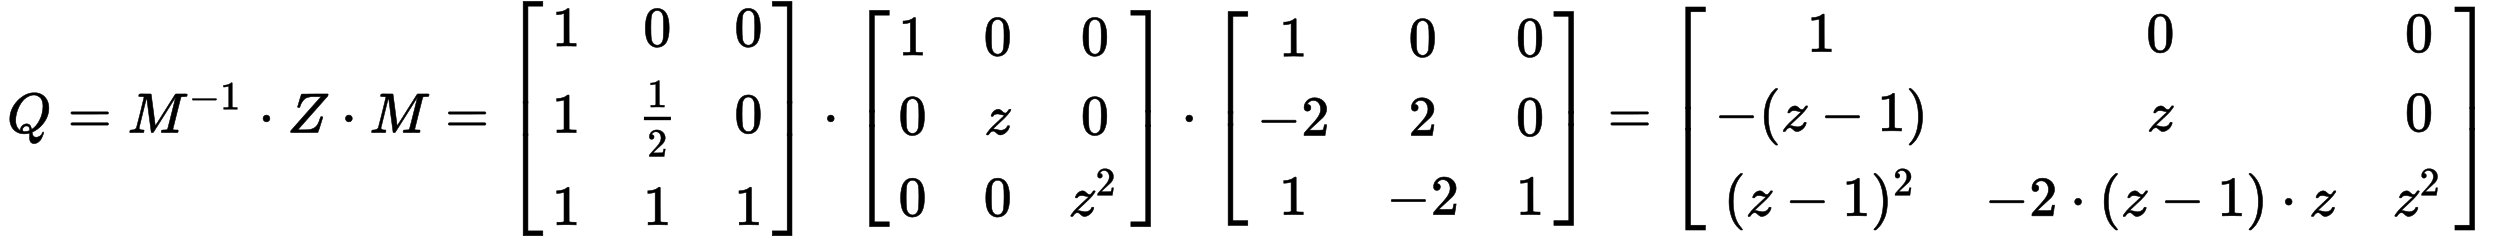
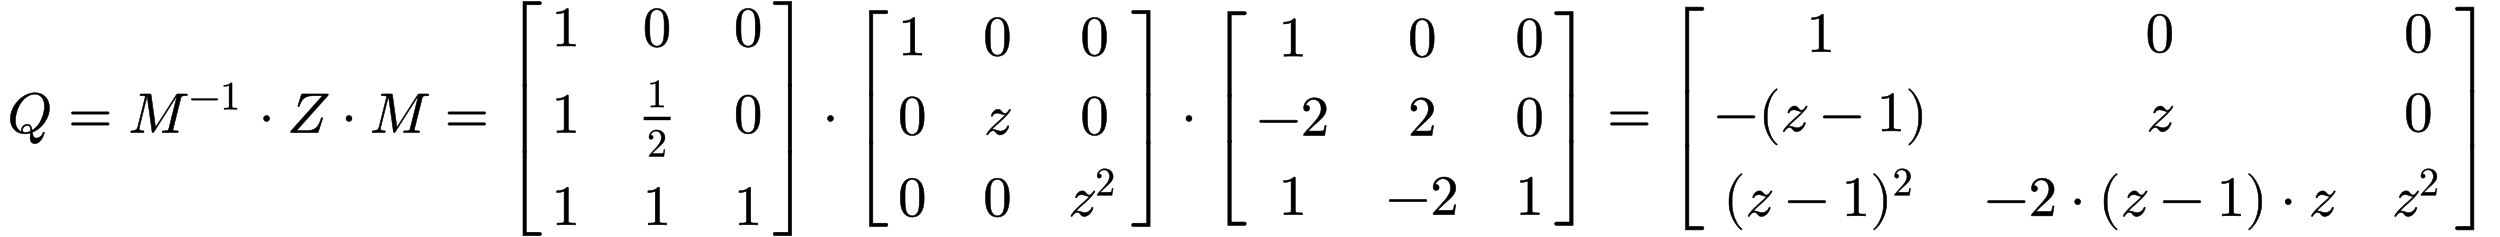
- <svg xmlns="http://www.w3.org/2000/svg" xmlns:xlink="http://www.w3.org/1999/xlink" width="102ex" height="9.667ex" style="vertical-align: -4.333ex; margin-left: 0ex; margin-right: 0ex; margin-bottom: 1px; margin-top: 1px;" viewBox="0 -2343.6 43932.7 4187.1">
+ <svg xmlns="http://www.w3.org/2000/svg" xmlns:xlink="http://www.w3.org/1999/xlink" width="102ex" height="9.667ex" style="vertical-align: -4.333ex; margin-left: 0ex; margin-right: 0ex; margin-bottom: 1px; margin-top: 1px;" viewBox="0 -2343.6 43911 4187.1">
  <defs>
-     <path stroke-width="10" id="E1-MJMATHI-51" d="M399 -80Q399 -47 400 -30T402 -11V-7L387 -11Q341 -22 303 -22Q208 -22 138 35T51 201Q50 209 50 244Q50 346 98 438T227 601Q351 704 476 704Q514 704 524 703Q621 689 680 617T740 435Q740 255 592 107Q529 47 461 16L444 8V3Q444 2 449 -24T470 -66T516 -82Q551 -82 583 -60T625 -3Q631 11 638 11Q647 11 649 2Q649 -6 639 -34T611 -100T557 -165T481 -194Q399 -194 399 -87V-80ZM636 468Q636 523 621 564T580 625T530 655T477 665Q429 665 379 640Q277 591 215 464T153 216Q153 110 207 59Q231 38 236 38V46Q236 86 269 120T347 155Q372 155 390 144T417 114T429 82T435 55L448 64Q512 108 557 185T619 334T636 468ZM314 18Q362 18 404 39L403 49Q399 104 366 115Q354 117 347 117Q344 117 341 117T337 118Q317 118 296 98T274 52Q274 18 314 18Z" />
-     <path stroke-width="10" id="E1-MJMAIN-3D" d="M56 347Q56 360 70 367H707Q722 359 722 347Q722 336 708 328L390 327H72Q56 332 56 347ZM56 153Q56 168 72 173H708Q722 163 722 153Q722 140 707 133H70Q56 140 56 153Z" />
-     <path stroke-width="10" id="E1-MJMATHI-4D" d="M289 629Q289 635 232 637Q208 637 201 638T194 648Q194 649 196 659Q197 662 198 666T199 671T201 676T203 679T207 681T212 683T220 683T232 684Q238 684 262 684T307 683Q386 683 398 683T414 678Q415 674 451 396L487 117L510 154Q534 190 574 254T662 394Q837 673 839 675Q840 676 842 678T846 681L852 683H948Q965 683 988 683T1017 684Q1051 684 1051 673Q1051 668 1048 656T1045 643Q1041 637 1008 637Q968 636 957 634T939 623Q936 618 867 340T797 59Q797 55 798 54T805 50T822 48T855 46H886Q892 37 892 35Q892 19 885 5Q880 0 869 0Q864 0 828 1T736 2Q675 2 644 2T609 1Q592 1 592 11Q592 13 594 25Q598 41 602 43T625 46Q652 46 685 49Q699 52 704 61Q706 65 742 207T813 490T848 631L654 322Q458 10 453 5Q451 4 449 3Q444 0 433 0Q418 0 415 7Q413 11 374 317L335 624L267 354Q200 88 200 79Q206 46 272 46H282Q288 41 289 37T286 19Q282 3 278 1Q274 0 267 0Q265 0 255 0T221 1T157 2Q127 2 95 1T58 0Q43 0 39 2T35 11Q35 13 38 25T43 40Q45 46 65 46Q135 46 154 86Q158 92 223 354T289 629Z" />
-     <path stroke-width="10" id="E1-MJMAIN-2212" d="M84 237T84 250T98 270H679Q694 262 694 250T679 230H98Q84 237 84 250Z" />
-     <path stroke-width="10" id="E1-MJMAIN-31" d="M213 578L200 573Q186 568 160 563T102 556H83V602H102Q149 604 189 617T245 641T273 663Q275 666 285 666Q294 666 302 660V361L303 61Q310 54 315 52T339 48T401 46H427V0H416Q395 3 257 3Q121 3 100 0H88V46H114Q136 46 152 46T177 47T193 50T201 52T207 57T213 61V578Z" />
-     <path stroke-width="10" id="E1-MJMAIN-22C5" d="M78 250Q78 274 95 292T138 310Q162 310 180 294T199 251Q199 226 182 208T139 190T96 207T78 250Z" />
-     <path stroke-width="10" id="E1-MJMATHI-5A" d="M58 8Q58 23 64 35Q64 36 329 334T596 635L586 637Q575 637 512 637H500H476Q442 637 420 635T365 624T311 598T266 548T228 469Q227 466 226 463T224 458T223 453T222 450L221 448Q218 443 202 443Q185 443 182 453L214 561Q228 606 241 651Q249 679 253 681Q256 683 487 683H718Q723 678 723 675Q723 673 717 649Q189 54 188 52L185 49H274Q369 50 377 51Q452 60 500 100T579 247Q587 272 590 277T603 282H607Q628 282 628 271Q547 5 541 2Q538 0 300 0H124Q58 0 58 8Z" />
-     <path stroke-width="10" id="E1-MJMAIN-5B" d="M118 -250V750H255V710H158V-210H255V-250H118Z" />
-     <path stroke-width="10" id="E1-MJMAIN-30" d="M96 585Q152 666 249 666Q297 666 345 640T423 548Q460 465 460 320Q460 165 417 83Q397 41 362 16T301 -15T250 -22Q224 -22 198 -16T137 16T82 83Q39 165 39 320Q39 494 96 585ZM321 597Q291 629 250 629Q208 629 178 597Q153 571 145 525T137 333Q137 175 145 125T181 46Q209 16 250 16Q290 16 318 46Q347 76 354 130T362 333Q362 478 354 524T321 597Z" />
-     <path stroke-width="10" id="E1-MJMAIN-32" d="M109 429Q82 429 66 447T50 491Q50 562 103 614T235 666Q326 666 387 610T449 465Q449 422 429 383T381 315T301 241Q265 210 201 149L142 93L218 92Q375 92 385 97Q392 99 409 186V189H449V186Q448 183 436 95T421 3V0H50V19V31Q50 38 56 46T86 81Q115 113 136 137Q145 147 170 174T204 211T233 244T261 278T284 308T305 340T320 369T333 401T340 431T343 464Q343 527 309 573T212 619Q179 619 154 602T119 569T109 550Q109 549 114 549Q132 549 151 535T170 489Q170 464 154 447T109 429Z" />
-     <path stroke-width="10" id="E1-MJMAIN-5D" d="M22 710V750H159V-250H22V-210H119V710H22Z" />
-     <path stroke-width="10" id="E1-MJSZ4-23A1" d="M319 -645V1154H666V1070H403V-645H319Z" />
-     <path stroke-width="10" id="E1-MJSZ4-23A3" d="M319 -644V1155H403V-560H666V-644H319Z" />
-     <path stroke-width="10" id="E1-MJSZ4-23A2" d="M319 0V602H403V0H319Z" />
-     <path stroke-width="10" id="E1-MJSZ4-23A4" d="M0 1070V1154H347V-645H263V1070H0Z" />
-     <path stroke-width="10" id="E1-MJSZ4-23A6" d="M263 -560V1155H347V-644H0V-560H263Z" />
-     <path stroke-width="10" id="E1-MJSZ4-23A5" d="M263 0V602H347V0H263Z" />
-     <path stroke-width="10" id="E1-MJMATHI-7A" d="M347 338Q337 338 294 349T231 360Q211 360 197 356T174 346T162 335T155 324L153 320Q150 317 138 317Q117 317 117 325Q117 330 120 339Q133 378 163 406T229 440Q241 442 246 442Q271 442 291 425T329 392T367 375Q389 375 411 408T434 441Q435 442 449 442H462Q468 436 468 434Q468 430 463 420T449 399T432 377T418 358L411 349Q368 298 275 214T160 106L148 94L163 93Q185 93 227 82T290 71Q328 71 360 90T402 140Q406 149 409 151T424 153Q443 153 443 143Q443 138 442 134Q425 72 376 31T278 -11Q252 -11 232 6T193 40T155 57Q111 57 76 -3Q70 -11 59 -11H54H41Q35 -5 35 -2Q35 13 93 84Q132 129 225 214T340 322Q352 338 347 338Z" />
-     <path stroke-width="10" id="E1-MJMAIN-28" d="M94 250Q94 319 104 381T127 488T164 576T202 643T244 695T277 729T302 750H315H319Q333 750 333 741Q333 738 316 720T275 667T226 581T184 443T167 250T184 58T225 -81T274 -167T316 -220T333 -241Q333 -250 318 -250H315H302L274 -226Q180 -141 137 -14T94 250Z" />
-     <path stroke-width="10" id="E1-MJMAIN-29" d="M60 749L64 750Q69 750 74 750H86L114 726Q208 641 251 514T294 250Q294 182 284 119T261 12T224 -76T186 -143T145 -194T113 -227T90 -246Q87 -249 86 -250H74Q66 -250 63 -250T58 -247T55 -238Q56 -237 66 -225Q221 -64 221 250T66 725Q56 737 55 738Q55 746 60 749Z" />
+     <path stroke-width="10" id="E1-LATINMODERNNORMAL-1D444" d="M740 436c0 -193 -147 -371 -302 -430c10 -76 25 -103 71 -103c35 0 93 25 117 96c2 6 4 11 12 11c4 0 11 -3 11 -10c0 -11 -48 -194 -167 -194c-83 0 -83 78 -83 110c0 13 0 15 4 77c-39 -11 -73 -15 -98 -15c-144 0 -256 101 -256 267c0 233 220 460 436 460 c149 0 255 -108 255 -269zM652 468c0 134 -73 212 -173 212c-73 0 -167 -46 -240 -148c-76 -108 -102 -250 -102 -319c0 -90 34 -168 112 -199c0 0 -6 12 -6 32c0 52 49 102 102 102c73 0 83 -73 88 -108c168 94 219 328 219 428zM406 41c0 61 -19 85 -61 85 s-80 -40 -80 -80c0 -43 32 -43 46 -43c28 0 58 7 84 18c10 4 11 5 11 20Z" />
+     <path stroke-width="10" id="E1-LATINMODERNMAIN-3D" d="M722 347c0 -11 -9 -20 -20 -20h-626c-11 0 -20 9 -20 20s9 20 20 20h626c11 0 20 -9 20 -20zM722 153c0 -11 -9 -20 -20 -20h-626c-11 0 -20 9 -20 20s9 20 20 20h626c11 0 20 -9 20 -20Z" />
+     <path stroke-width="10" id="E1-LATINMODERNNORMAL-1D440" d="M1044 672c0 -20 -9 -20 -32 -20c-75 0 -77 -10 -86 -46l-133 -533c-5 -18 -5 -20 -5 -24c0 -18 28 -18 65 -18c19 0 28 0 28 -11c0 -20 -13 -20 -19 -20c-41 0 -84 3 -125 3l-124 -3c-3 0 -15 0 -15 12c0 19 11 19 28 19c79 0 81 8 91 47l143 573h-1l-404 -633 c-5 -7 -11 -18 -22 -18c-12 0 -13 11 -15 23l-86 620h-1l-136 -545c-3 -11 -4 -16 -4 -23c0 -23 11 -43 68 -44c7 0 18 0 18 -11c0 -20 -13 -20 -18 -20c-33 0 -69 3 -103 3c-33 0 -68 -3 -100 -3c-8 0 -14 3 -14 12c0 18 13 19 18 19c81 3 98 35 108 75l127 509 c3 12 4 15 4 19c0 11 -6 14 -22 16c-12 1 -30 2 -43 2c-20 0 -29 0 -29 12c0 19 11 19 30 19h137c26 0 28 0 31 -23l78 -566l365 570c12 19 13 19 39 19h132c17 0 27 0 27 -11Z" />
+     <path stroke-width="10" id="E1-LATINMODERNMAIN-2212" d="M722 250c0 -11 -9 -20 -20 -20h-626c-11 0 -20 9 -20 20s9 20 20 20h626c11 0 20 -9 20 -20Z" />
+     <path stroke-width="10" id="E1-LATINMODERNMAIN-31" d="M419 0c-35 3 -122 3 -162 3s-127 0 -162 -3v31h32c90 0 93 12 93 48v518c-52 -26 -111 -26 -131 -26v31c32 0 120 0 182 64c23 0 23 -2 23 -26v-561c0 -37 3 -48 93 -48h32v-31Z" />
+     <path stroke-width="10" id="E1-LATINMODERNMAIN-22C5" d="M192 250c0 -29 -24 -53 -53 -53s-53 24 -53 53s24 53 53 53s53 -24 53 -53Z" />
+     <path stroke-width="10" id="E1-LATINMODERNNORMAL-1D44D" d="M723 674c0 -6 -2 -11 -3 -15l-559 -625h171c170 0 218 72 262 208c7 21 8 25 17 25s13 -6 13 -11c0 -4 -3 -11 -4 -15l-71 -221c-6 -19 -7 -20 -31 -20h-435c-18 0 -25 0 -25 9c0 3 4 18 4 18l559 625h-163c-156 0 -208 -66 -246 -184c-2 -3 -4 -10 -13 -10 c-12 0 -12 11 -12 11s1 9 3 14l55 180c6 19 7 20 31 20h422c20 0 25 0 25 -9Z" />
+     <path stroke-width="10" id="E1-LATINMODERNMAIN-5B" d="M256 -230c0 -11 -9 -20 -20 -20h-122v1000h122c11 0 20 -9 20 -20s-9 -20 -20 -20h-82v-920h82c11 0 20 -9 20 -20Z" />
+     <path stroke-width="10" id="E1-LATINMODERNMAIN-30" d="M460 320c0 -79 -5 -157 -37 -226c-44 -95 -120 -116 -174 -116c-49 0 -122 20 -165 101c-41 76 -45 166 -45 241c0 80 5 158 37 227c41 93 114 119 174 119c42 0 124 -16 170 -112c35 -74 40 -154 40 -234zM377 332c0 63 0 139 -10 195c-19 99 -85 117 -118 117 c-25 0 -100 -9 -119 -128c-8 -54 -8 -120 -8 -184c0 -59 0 -151 11 -211c18 -96 77 -121 116 -121c45 0 102 30 117 125c11 64 11 132 11 207Z" />
+     <path stroke-width="10" id="E1-LATINMODERNMAIN-32" d="M449 174l-28 -174h-371c0 24 0 26 11 37l192 214c55 62 105 141 105 221c0 82 -43 163 -134 163c-58 0 -112 -37 -135 -102c3 1 5 1 13 1c35 0 53 -26 53 -52c0 -41 -35 -53 -52 -53c-3 0 -53 0 -53 56c0 89 74 181 187 181c122 0 212 -80 212 -194 c0 -100 -60 -154 -216 -292l-106 -103h180c22 0 88 0 95 8c10 15 17 59 22 89h25Z" />
+     <path stroke-width="10" id="E1-LATINMODERNMAIN-5D" d="M164 -250h-122c-11 0 -20 9 -20 20s9 20 20 20h82v920h-82c-11 0 -20 9 -20 20s9 20 20 20h122v-1000Z" />
+     <path stroke-width="10" id="E1-LATINMODERNSYMBOLS-23A1" d="M647 1470c0 -17 -13 -30 -30 -30h-236v-1440h-60v1500h296c17 0 30 -13 30 -30Z" />
+     <path stroke-width="10" id="E1-LATINMODERNSYMBOLS-23A3" d="M647 30c0 -17 -13 -30 -30 -30h-296v1500h60v-1440h236c17 0 30 -13 30 -30Z" />
+     <path stroke-width="10" id="E1-LATINMODERNSYMBOLS-23A2" d="M381 0h-60v1000h60v-1000Z" />
+     <path stroke-width="10" id="E1-LATINMODERNSYMBOLS-23A4" d="M346 0h-60v1440h-236c-17 0 -30 13 -30 30s13 30 30 30h296v-1500Z" />
+     <path stroke-width="10" id="E1-LATINMODERNSYMBOLS-23A6" d="M346 0h-296c-17 0 -30 13 -30 30s13 30 30 30h236v1440h60v-1500Z" />
+     <path stroke-width="10" id="E1-LATINMODERNSYMBOLS-23A5" d="M346 1000v-1000h-60v1000h60Z" />
+     <path stroke-width="10" id="E1-LATINMODERNNORMAL-1D467" d="M467 432c0 -4 -22 -52 -117 -145c-36 -36 -98 -90 -98 -90c-36 -31 -65 -56 -119 -114c9 3 27 3 27 3c21 0 36 -4 70 -17c21 -7 39 -13 59 -13c33 0 97 19 120 84c3 7 5 13 14 13c8 0 12 -5 12 -10c0 -27 -58 -154 -157 -154c-29 0 -47 16 -64 37c-25 29 -35 38 -58 38 c-32 0 -62 -27 -85 -62c-6 -11 -8 -13 -16 -13c0 0 -12 0 -12 10c0 7 35 64 103 131l90 84c19 16 103 88 139 131c-26 0 -37 0 -77 15c-23 8 -42 15 -63 15c-8 0 -66 -1 -85 -47c-2 -6 -4 -11 -13 -11s-12 6 -12 11c0 21 46 114 121 114c33 0 50 -20 69 -43 c15 -17 27 -32 51 -32s45 16 75 64c5 9 8 11 15 11c0 0 11 0 11 -10Z" />
+     <path stroke-width="10" id="E1-LATINMODERNMAIN-28" d="M332 -238c0 -5 -5 -10 -10 -10c-2 0 -4 1 -6 2c-110 83 -215 283 -215 454v84c0 171 105 371 215 454c2 1 4 2 6 2c5 0 10 -5 10 -10c0 -3 -2 -6 -4 -8c-104 -78 -173 -278 -173 -438v-84c0 -160 69 -360 173 -438c2 -2 4 -5 4 -8Z" />
+     <path stroke-width="10" id="E1-LATINMODERNMAIN-29" d="M288 208c0 -171 -105 -371 -215 -454c-2 -1 -4 -2 -6 -2c-5 0 -10 5 -10 10c0 3 2 6 4 8c104 78 173 278 173 438v84c0 160 -69 360 -173 438c-2 2 -4 5 -4 8c0 5 5 10 10 10c2 0 4 -1 6 -2c110 -83 215 -283 215 -454v-84Z" />
  </defs>
  <g stroke="currentColor" fill="currentColor" stroke-width="0" transform="matrix(1 0 0 -1 0 0)">
-     <use xlink:href="#E1-MJMATHI-51" x="0" y="0" />
-     <use xlink:href="#E1-MJMAIN-3D" x="1073" y="0" />
+     <use xlink:href="#E1-LATINMODERNNORMAL-1D444" x="0" y="0" />
+     <use xlink:href="#E1-LATINMODERNMAIN-3D" x="1073" y="0" />
    <g transform="translate(2134,0)">
-       <use xlink:href="#E1-MJMATHI-4D" x="0" y="0" />
-       <g transform="translate(1080,412)">
-         <use transform="scale(0.707)" xlink:href="#E1-MJMAIN-2212" x="0" y="0" />
-         <use transform="scale(0.707)" xlink:href="#E1-MJMAIN-31" x="783" y="0" />
-       </g>
-     </g>
-     <use xlink:href="#E1-MJMAIN-22C5" x="4447" y="0" />
-     <use xlink:href="#E1-MJMATHI-5A" x="4953" y="0" />
-     <use xlink:href="#E1-MJMAIN-22C5" x="5903" y="0" />
-     <use xlink:href="#E1-MJMATHI-4D" x="6408" y="0" />
-     <use xlink:href="#E1-MJMAIN-3D" x="7742" y="0" />
-     <g transform="translate(8803,0)">
+       <use xlink:href="#E1-LATINMODERNNORMAL-1D440" x="0" y="0" />
+       <g transform="translate(1071,412)">
+         <use transform="scale(0.707)" xlink:href="#E1-LATINMODERNMAIN-2212" x="0" y="0" />
+         <use transform="scale(0.707)" xlink:href="#E1-LATINMODERNMAIN-31" x="783" y="0" />
+       </g>
+     </g>
+     <use xlink:href="#E1-LATINMODERNMAIN-22C5" x="4438" y="0" />
+     <use xlink:href="#E1-LATINMODERNNORMAL-1D44D" x="4944" y="0" />
+     <use xlink:href="#E1-LATINMODERNMAIN-22C5" x="5894" y="0" />
+     <use xlink:href="#E1-LATINMODERNNORMAL-1D440" x="6399" y="0" />
+     <use xlink:href="#E1-LATINMODERNMAIN-3D" x="7726" y="0" />
+     <g transform="translate(8787,0)">
      <g transform="translate(0,2329)">
-         <use xlink:href="#E1-MJSZ4-23A1" x="0" y="-1164" />
-         <g transform="translate(0,-2380.259) scale(1,0.998789)">
-           <use xlink:href="#E1-MJSZ4-23A2" />
-         </g>
-         <use xlink:href="#E1-MJSZ4-23A3" x="0" y="-3506" />
-       </g>
-       <g transform="translate(839,0)">
-         <g transform="translate(-11,0)">
-           <use xlink:href="#E1-MJMAIN-31" x="0" y="1529" />
-           <use xlink:href="#E1-MJMAIN-31" x="0" y="0" />
-           <use xlink:href="#E1-MJMAIN-31" x="0" y="-1630" />
+         <use xlink:href="#E1-LATINMODERNSYMBOLS-23A1" x="0" y="-1510" />
+         <g transform="translate(0,-2677.293) scale(1,1.19534)">
+           <use xlink:href="#E1-LATINMODERNSYMBOLS-23A2" />
+         </g>
+         <use xlink:href="#E1-LATINMODERNSYMBOLS-23A3" x="0" y="-4150" />
+       </g>
+       <g transform="translate(839,0)">
+         <g transform="translate(-11,0)">
+           <use xlink:href="#E1-LATINMODERNMAIN-31" x="0" y="1529" />
+           <use xlink:href="#E1-LATINMODERNMAIN-31" x="0" y="0" />
+           <use xlink:href="#E1-LATINMODERNMAIN-31" x="0" y="-1630" />
        </g>
        <g transform="translate(1494,0)">
-           <use xlink:href="#E1-MJMAIN-30" x="106" y="1529" />
+           <use xlink:href="#E1-LATINMODERNMAIN-30" x="106" y="1529" />
          <g transform="translate(120,0)">
            <rect stroke="none" width="477" height="60" x="0" y="220" />
-             <use transform="scale(0.707)" xlink:href="#E1-MJMAIN-31" x="84" y="638" />
-             <use transform="scale(0.707)" xlink:href="#E1-MJMAIN-32" x="84" y="-598" />
-           </g>
-           <use xlink:href="#E1-MJMAIN-31" x="106" y="-1630" />
+             <use transform="scale(0.707)" xlink:href="#E1-LATINMODERNMAIN-31" x="84" y="638" />
+             <use transform="scale(0.707)" xlink:href="#E1-LATINMODERNMAIN-32" x="84" y="-598" />
+           </g>
+           <use xlink:href="#E1-LATINMODERNMAIN-31" x="106" y="-1630" />
        </g>
        <g transform="translate(3211,0)">
-           <use xlink:href="#E1-MJMAIN-30" x="0" y="1529" />
-           <use xlink:href="#E1-MJMAIN-30" x="0" y="0" />
-           <use xlink:href="#E1-MJMAIN-31" x="0" y="-1630" />
+           <use xlink:href="#E1-LATINMODERNMAIN-30" x="0" y="1529" />
+           <use xlink:href="#E1-LATINMODERNMAIN-30" x="0" y="0" />
+           <use xlink:href="#E1-LATINMODERNMAIN-31" x="0" y="-1630" />
        </g>
      </g>
      <g transform="translate(4722,2329)">
-         <use xlink:href="#E1-MJSZ4-23A4" x="0" y="-1164" />
-         <g transform="translate(0,-2380.259) scale(1,0.998789)">
-           <use xlink:href="#E1-MJSZ4-23A5" />
-         </g>
-         <use xlink:href="#E1-MJSZ4-23A6" x="0" y="-3506" />
-       </g>
-     </g>
-     <use xlink:href="#E1-MJMAIN-22C5" x="14419" y="0" />
-     <g transform="translate(14925,0)">
+         <use xlink:href="#E1-LATINMODERNSYMBOLS-23A4" x="0" y="-1510" />
+         <g transform="translate(0,-2677.293) scale(1,1.19534)">
+           <use xlink:href="#E1-LATINMODERNSYMBOLS-23A5" />
+         </g>
+         <use xlink:href="#E1-LATINMODERNSYMBOLS-23A6" x="0" y="-4150" />
+       </g>
+     </g>
+     <use xlink:href="#E1-LATINMODERNMAIN-22C5" x="14403" y="0" />
+     <g transform="translate(14909,0)">
      <g transform="translate(0,2170)">
-         <use xlink:href="#E1-MJSZ4-23A1" x="0" y="-1164" />
-         <g transform="translate(0,-2067.026) scale(1,0.4869714)">
-           <use xlink:href="#E1-MJSZ4-23A2" />
-         </g>
-         <use xlink:href="#E1-MJSZ4-23A3" x="0" y="-3187" />
-       </g>
-       <g transform="translate(839,0)">
-         <g transform="translate(-11,0)">
-           <use xlink:href="#E1-MJMAIN-31" x="0" y="1370" />
-           <use xlink:href="#E1-MJMAIN-30" x="0" y="-30" />
-           <use xlink:href="#E1-MJMAIN-30" x="0" y="-1471" />
+         <use xlink:href="#E1-LATINMODERNSYMBOLS-23A1" x="0" y="-1510" />
+         <g transform="translate(0,-2362.064) scale(1,0.8832316)">
+           <use xlink:href="#E1-LATINMODERNSYMBOLS-23A2" />
+         </g>
+         <use xlink:href="#E1-LATINMODERNSYMBOLS-23A3" x="0" y="-3831" />
+       </g>
+       <g transform="translate(839,0)">
+         <g transform="translate(-11,0)">
+           <use xlink:href="#E1-LATINMODERNMAIN-31" x="0" y="1370" />
+           <use xlink:href="#E1-LATINMODERNMAIN-30" x="0" y="-30" />
+           <use xlink:href="#E1-LATINMODERNMAIN-30" x="0" y="-1471" />
        </g>
        <g transform="translate(1494,0)">
-           <use xlink:href="#E1-MJMAIN-30" x="0" y="1370" />
-           <use xlink:href="#E1-MJMATHI-7A" x="16" y="-30" />
-           <use xlink:href="#E1-MJMAIN-30" x="0" y="-1471" />
+           <use xlink:href="#E1-LATINMODERNMAIN-30" x="0" y="1370" />
+           <use xlink:href="#E1-LATINMODERNNORMAL-1D467" x="16" y="-30" />
+           <use xlink:href="#E1-LATINMODERNMAIN-30" x="0" y="-1471" />
        </g>
        <g transform="translate(2999,0)">
-           <use xlink:href="#E1-MJMAIN-30" x="213" y="1370" />
-           <use xlink:href="#E1-MJMAIN-30" x="213" y="-30" />
+           <use xlink:href="#E1-LATINMODERNMAIN-30" x="212" y="1370" />
+           <use xlink:href="#E1-LATINMODERNMAIN-30" x="212" y="-30" />
          <g transform="translate(0,-1471)">
-             <use xlink:href="#E1-MJMATHI-7A" x="0" y="0" />
-             <use transform="scale(0.707)" xlink:href="#E1-MJMAIN-32" x="670" y="513" />
-           </g>
-         </g>
-       </g>
-       <g transform="translate(4936,2170)">
-         <use xlink:href="#E1-MJSZ4-23A4" x="0" y="-1164" />
-         <g transform="translate(0,-2067.026) scale(1,0.4869714)">
-           <use xlink:href="#E1-MJSZ4-23A5" />
-         </g>
-         <use xlink:href="#E1-MJSZ4-23A6" x="0" y="-3187" />
-       </g>
-     </g>
-     <use xlink:href="#E1-MJMAIN-22C5" x="20755" y="0" />
-     <g transform="translate(21261,0)">
+             <use xlink:href="#E1-LATINMODERNNORMAL-1D467" x="0" y="0" />
+             <use transform="scale(0.707)" xlink:href="#E1-LATINMODERNMAIN-32" x="668" y="513" />
+           </g>
+         </g>
+       </g>
+       <g transform="translate(4935,2170)">
+         <use xlink:href="#E1-LATINMODERNSYMBOLS-23A4" x="0" y="-1510" />
+         <g transform="translate(0,-2362.064) scale(1,0.8832316)">
+           <use xlink:href="#E1-LATINMODERNSYMBOLS-23A5" />
+         </g>
+         <use xlink:href="#E1-LATINMODERNSYMBOLS-23A6" x="0" y="-3831" />
+       </g>
+     </g>
+     <use xlink:href="#E1-LATINMODERNMAIN-22C5" x="20738" y="0" />
+     <g transform="translate(21243,0)">
      <g transform="translate(0,2150)">
-         <use xlink:href="#E1-MJSZ4-23A1" x="0" y="-1164" />
-         <g transform="translate(0,-2026.788) scale(1,0.4212219)">
-           <use xlink:href="#E1-MJSZ4-23A2" />
-         </g>
-         <use xlink:href="#E1-MJSZ4-23A3" x="0" y="-3146" />
-       </g>
-       <g transform="translate(839,0)">
-         <g transform="translate(-11,0)">
-           <use xlink:href="#E1-MJMAIN-31" x="391" y="1350" />
+         <use xlink:href="#E1-LATINMODERNSYMBOLS-23A1" x="0" y="-1510" />
+         <g transform="translate(0,-2321.569) scale(1,0.8431373)">
+           <use xlink:href="#E1-LATINMODERNSYMBOLS-23A2" />
+         </g>
+         <use xlink:href="#E1-LATINMODERNSYMBOLS-23A3" x="0" y="-3790" />
+       </g>
+       <g transform="translate(839,0)">
+         <g transform="translate(-11,0)">
+           <use xlink:href="#E1-LATINMODERNMAIN-31" x="391" y="1350" />
          <g transform="translate(0,-50)">
-             <use xlink:href="#E1-MJMAIN-2212" x="0" y="0" />
-             <use xlink:href="#E1-MJMAIN-32" x="783" y="0" />
-           </g>
-           <use xlink:href="#E1-MJMAIN-31" x="391" y="-1450" />
+             <use xlink:href="#E1-LATINMODERNMAIN-2212" x="0" y="0" />
+             <use xlink:href="#E1-LATINMODERNMAIN-32" x="783" y="0" />
+           </g>
+           <use xlink:href="#E1-LATINMODERNMAIN-31" x="391" y="-1450" />
        </g>
        <g transform="translate(2277,0)">
-           <use xlink:href="#E1-MJMAIN-30" x="391" y="1350" />
-           <use xlink:href="#E1-MJMAIN-32" x="391" y="-50" />
+           <use xlink:href="#E1-LATINMODERNMAIN-30" x="391" y="1350" />
+           <use xlink:href="#E1-LATINMODERNMAIN-32" x="391" y="-50" />
          <g transform="translate(0,-1450)">
-             <use xlink:href="#E1-MJMAIN-2212" x="0" y="0" />
-             <use xlink:href="#E1-MJMAIN-32" x="783" y="0" />
+             <use xlink:href="#E1-LATINMODERNMAIN-2212" x="0" y="0" />
+             <use xlink:href="#E1-LATINMODERNMAIN-32" x="783" y="0" />
          </g>
        </g>
        <g transform="translate(4565,0)">
-           <use xlink:href="#E1-MJMAIN-30" x="0" y="1350" />
-           <use xlink:href="#E1-MJMAIN-30" x="0" y="-50" />
-           <use xlink:href="#E1-MJMAIN-31" x="0" y="-1450" />
+           <use xlink:href="#E1-LATINMODERNMAIN-30" x="0" y="1350" />
+           <use xlink:href="#E1-LATINMODERNMAIN-30" x="0" y="-50" />
+           <use xlink:href="#E1-LATINMODERNMAIN-31" x="0" y="-1450" />
        </g>
      </g>
      <g transform="translate(6076,2150)">
-         <use xlink:href="#E1-MJSZ4-23A4" x="0" y="-1164" />
-         <g transform="translate(0,-2026.788) scale(1,0.4212219)">
-           <use xlink:href="#E1-MJSZ4-23A5" />
-         </g>
-         <use xlink:href="#E1-MJSZ4-23A6" x="0" y="-3146" />
-       </g>
-     </g>
-     <use xlink:href="#E1-MJMAIN-3D" x="28287" y="0" />
-     <g transform="translate(29348,0)">
-       <g transform="translate(0,2230)">
-         <use xlink:href="#E1-MJSZ4-23A1" x="0" y="-1164" />
-         <g transform="translate(0,-2185.097) scale(1,0.6798974)">
-           <use xlink:href="#E1-MJSZ4-23A2" />
-         </g>
-         <use xlink:href="#E1-MJSZ4-23A3" x="0" y="-3307" />
-       </g>
-       <g transform="translate(839,0)">
-         <g transform="translate(-11,0)">
-           <use xlink:href="#E1-MJMAIN-31" x="1635" y="1430" />
-           <g transform="translate(0,30)">
-             <use xlink:href="#E1-MJMAIN-2212" x="0" y="0" />
-             <use xlink:href="#E1-MJMAIN-28" x="783" y="0" />
-             <use xlink:href="#E1-MJMATHI-7A" x="1177" y="0" />
-             <use xlink:href="#E1-MJMAIN-2212" x="1872" y="0" />
-             <use xlink:href="#E1-MJMAIN-31" x="2877" y="0" />
-             <use xlink:href="#E1-MJMAIN-29" x="3382" y="0" />
+         <use xlink:href="#E1-LATINMODERNSYMBOLS-23A4" x="0" y="-1510" />
+         <g transform="translate(0,-2321.569) scale(1,0.8431373)">
+           <use xlink:href="#E1-LATINMODERNSYMBOLS-23A5" />
+         </g>
+         <use xlink:href="#E1-LATINMODERNSYMBOLS-23A6" x="0" y="-3790" />
+       </g>
+     </g>
+     <use xlink:href="#E1-LATINMODERNMAIN-3D" x="28270" y="0" />
+     <g transform="translate(29330,0)">
+       <g transform="translate(0,2228)">
+         <use xlink:href="#E1-LATINMODERNSYMBOLS-23A1" x="0" y="-1510" />
+         <g transform="translate(0,-2476.927) scale(1,0.996957)">
+           <use xlink:href="#E1-LATINMODERNSYMBOLS-23A2" />
+         </g>
+         <use xlink:href="#E1-LATINMODERNSYMBOLS-23A3" x="0" y="-3947" />
+       </g>
+       <g transform="translate(839,0)">
+         <g transform="translate(-11,0)">
+           <use xlink:href="#E1-LATINMODERNMAIN-31" x="1635" y="1428" />
+           <g transform="translate(0,28)">
+             <use xlink:href="#E1-LATINMODERNMAIN-2212" x="0" y="0" />
+             <use xlink:href="#E1-LATINMODERNMAIN-28" x="783" y="0" />
+             <use xlink:href="#E1-LATINMODERNNORMAL-1D467" x="1177" y="0" />
+             <use xlink:href="#E1-LATINMODERNMAIN-2212" x="1871" y="0" />
+             <use xlink:href="#E1-LATINMODERNMAIN-31" x="2876" y="0" />
+             <use xlink:href="#E1-LATINMODERNMAIN-29" x="3381" y="0" />
          </g>
          <g transform="translate(162,-1471)">
-             <use xlink:href="#E1-MJMAIN-28" x="0" y="0" />
-             <use xlink:href="#E1-MJMATHI-7A" x="394" y="0" />
-             <use xlink:href="#E1-MJMAIN-2212" x="1089" y="0" />
-             <use xlink:href="#E1-MJMAIN-31" x="2094" y="0" />
-             <g transform="translate(2599,0)">
-               <use xlink:href="#E1-MJMAIN-29" x="0" y="0" />
-               <use transform="scale(0.707)" xlink:href="#E1-MJMAIN-32" x="557" y="513" />
+             <use xlink:href="#E1-LATINMODERNMAIN-28" x="0" y="0" />
+             <use xlink:href="#E1-LATINMODERNNORMAL-1D467" x="394" y="0" />
+             <use xlink:href="#E1-LATINMODERNMAIN-2212" x="1088" y="0" />
+             <use xlink:href="#E1-LATINMODERNMAIN-31" x="2093" y="0" />
+             <g transform="translate(2598,0)">
+               <use xlink:href="#E1-LATINMODERNMAIN-29" x="0" y="0" />
+               <use transform="scale(0.707)" xlink:href="#E1-LATINMODERNMAIN-32" x="557" y="513" />
            </g>
          </g>
        </g>
-         <g transform="translate(4765,0)">
-           <use xlink:href="#E1-MJMAIN-30" x="2852" y="1430" />
-           <use xlink:href="#E1-MJMATHI-7A" x="2868" y="30" />
+         <g transform="translate(4764,0)">
+           <use xlink:href="#E1-LATINMODERNMAIN-30" x="2851" y="1428" />
+           <use xlink:href="#E1-LATINMODERNNORMAL-1D467" x="2867" y="28" />
          <g transform="translate(0,-1471)">
-             <use xlink:href="#E1-MJMAIN-2212" x="0" y="0" />
-             <use xlink:href="#E1-MJMAIN-32" x="783" y="0" />
-             <use xlink:href="#E1-MJMAIN-22C5" x="1510" y="0" />
-             <use xlink:href="#E1-MJMAIN-28" x="2015" y="0" />
-             <use xlink:href="#E1-MJMATHI-7A" x="2409" y="0" />
-             <use xlink:href="#E1-MJMAIN-2212" x="3104" y="0" />
-             <use xlink:href="#E1-MJMAIN-31" x="4109" y="0" />
-             <use xlink:href="#E1-MJMAIN-29" x="4614" y="0" />
-             <use xlink:href="#E1-MJMAIN-22C5" x="5231" y="0" />
-             <use xlink:href="#E1-MJMATHI-7A" x="5736" y="0" />
-           </g>
-         </g>
-         <g transform="translate(11975,0)">
-           <use xlink:href="#E1-MJMAIN-30" x="213" y="1430" />
-           <use xlink:href="#E1-MJMAIN-30" x="213" y="30" />
+             <use xlink:href="#E1-LATINMODERNMAIN-2212" x="0" y="0" />
+             <use xlink:href="#E1-LATINMODERNMAIN-32" x="783" y="0" />
+             <use xlink:href="#E1-LATINMODERNMAIN-22C5" x="1510" y="0" />
+             <use xlink:href="#E1-LATINMODERNMAIN-28" x="2015" y="0" />
+             <use xlink:href="#E1-LATINMODERNNORMAL-1D467" x="2409" y="0" />
+             <use xlink:href="#E1-LATINMODERNMAIN-2212" x="3103" y="0" />
+             <use xlink:href="#E1-LATINMODERNMAIN-31" x="4108" y="0" />
+             <use xlink:href="#E1-LATINMODERNMAIN-29" x="4613" y="0" />
+             <use xlink:href="#E1-LATINMODERNMAIN-22C5" x="5230" y="0" />
+             <use xlink:href="#E1-LATINMODERNNORMAL-1D467" x="5735" y="0" />
+           </g>
+         </g>
+         <g transform="translate(11972,0)">
+           <use xlink:href="#E1-LATINMODERNMAIN-30" x="212" y="1428" />
+           <use xlink:href="#E1-LATINMODERNMAIN-30" x="212" y="28" />
          <g transform="translate(0,-1471)">
-             <use xlink:href="#E1-MJMATHI-7A" x="0" y="0" />
-             <use transform="scale(0.707)" xlink:href="#E1-MJMAIN-32" x="670" y="513" />
-           </g>
-         </g>
-       </g>
-       <g transform="translate(13912,2230)">
-         <use xlink:href="#E1-MJSZ4-23A4" x="0" y="-1164" />
-         <g transform="translate(0,-2185.097) scale(1,0.6798974)">
-           <use xlink:href="#E1-MJSZ4-23A5" />
-         </g>
-         <use xlink:href="#E1-MJSZ4-23A6" x="0" y="-3307" />
+             <use xlink:href="#E1-LATINMODERNNORMAL-1D467" x="0" y="0" />
+             <use transform="scale(0.707)" xlink:href="#E1-LATINMODERNMAIN-32" x="668" y="513" />
+           </g>
+         </g>
+       </g>
+       <g transform="translate(13908,2228)">
+         <use xlink:href="#E1-LATINMODERNSYMBOLS-23A4" x="0" y="-1510" />
+         <g transform="translate(0,-2476.927) scale(1,0.996957)">
+           <use xlink:href="#E1-LATINMODERNSYMBOLS-23A5" />
+         </g>
+         <use xlink:href="#E1-LATINMODERNSYMBOLS-23A6" x="0" y="-3947" />
      </g>
    </g>
  </g>
</svg>
